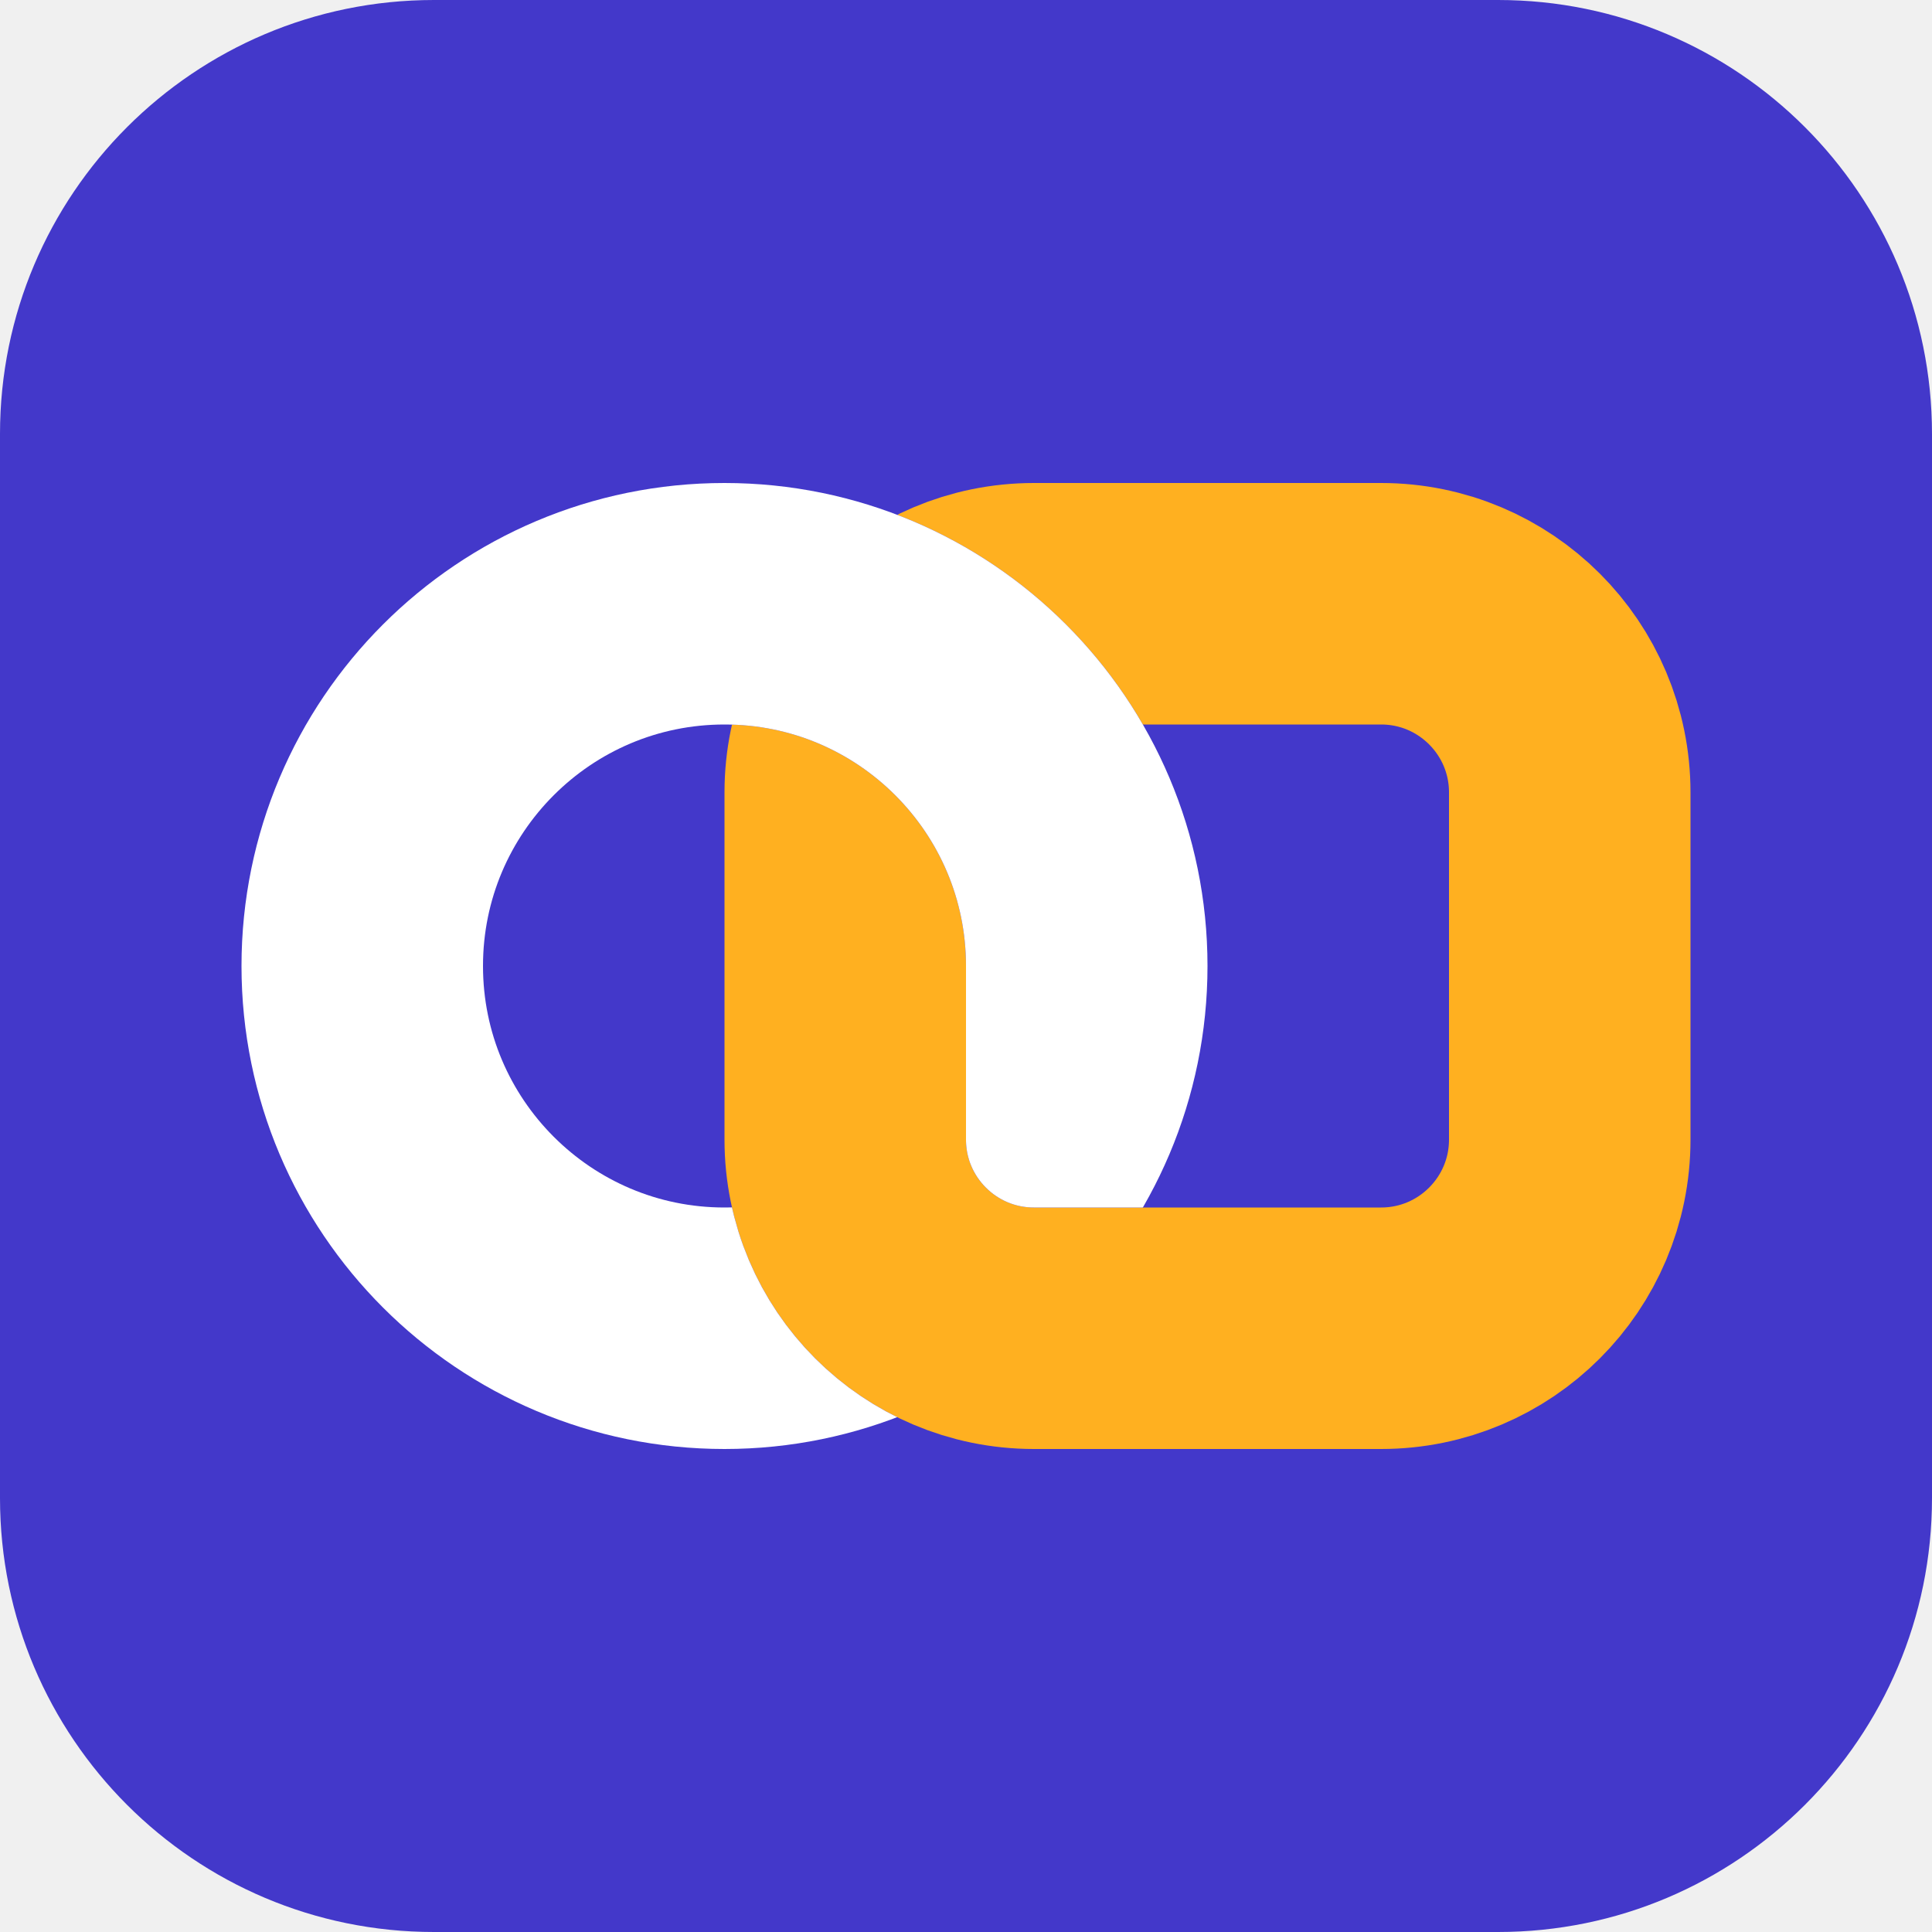
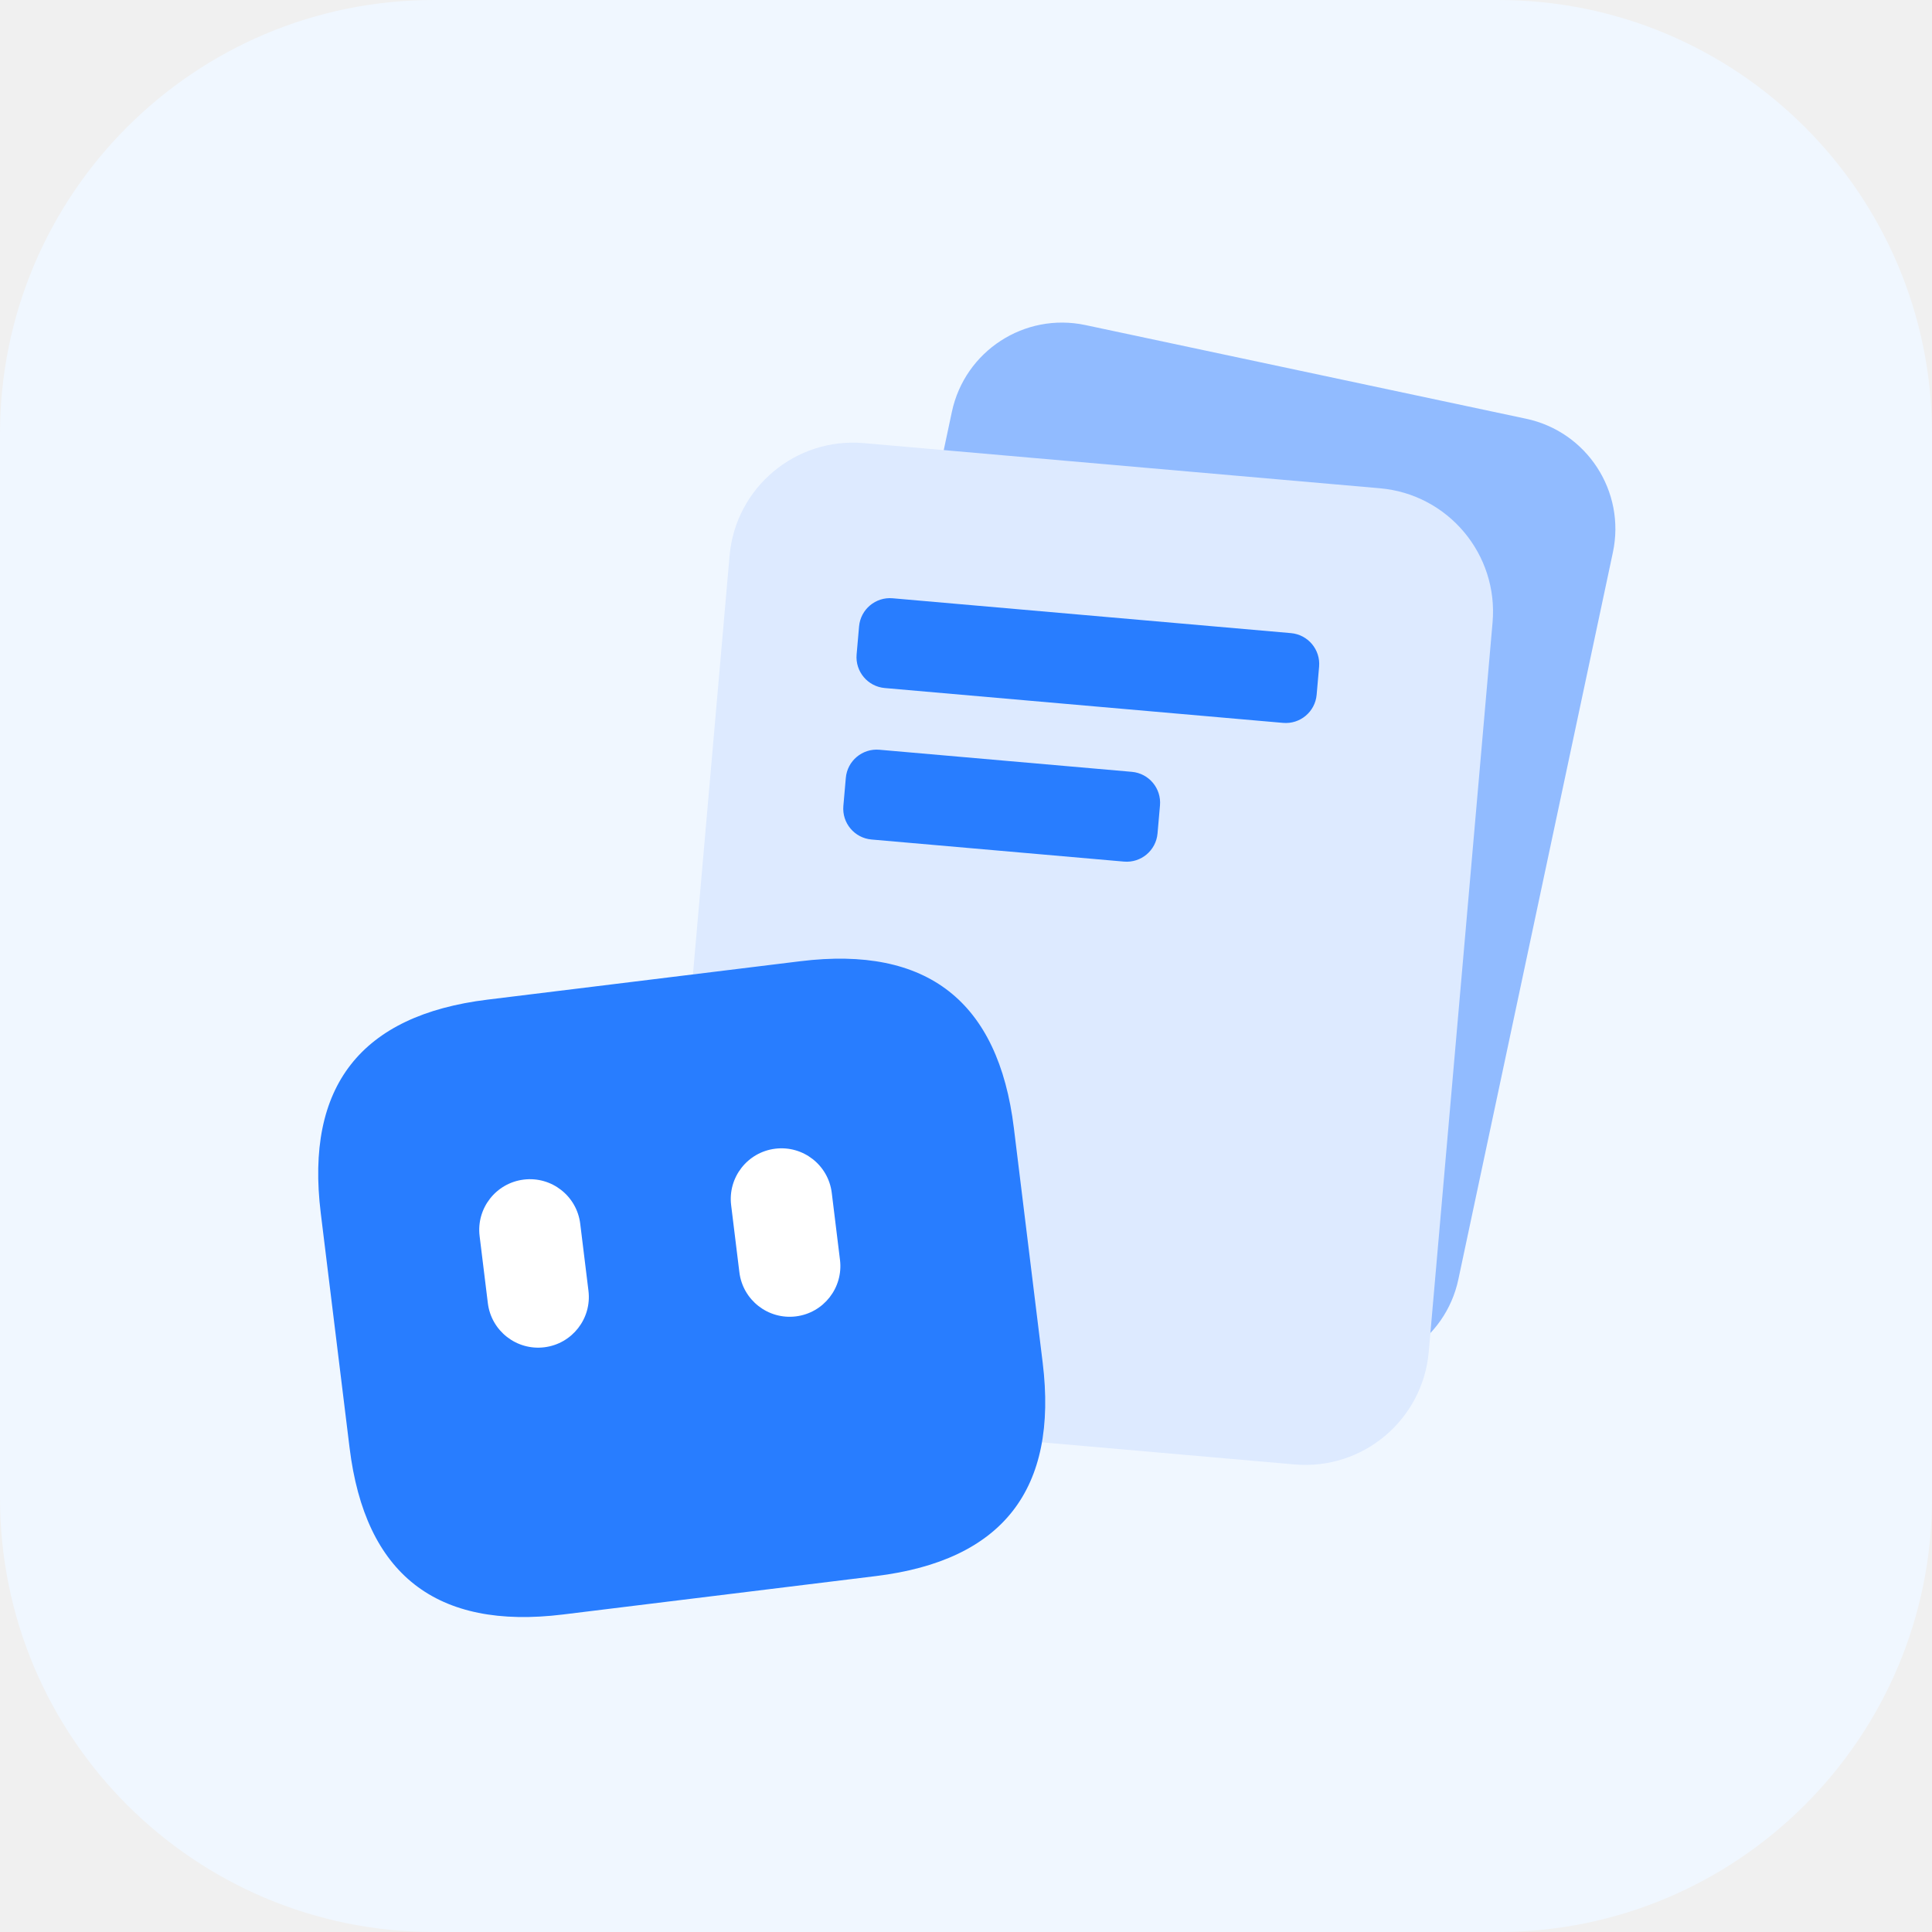
<svg xmlns="http://www.w3.org/2000/svg" width="1024" height="1024" viewBox="0 0 1024 1024">
-   <defs>
-     <clipPath id="ieum-upper">
-       <rect width="1024" height="512" />
-     </clipPath>
-     <clipPath id="ieum-lower">
-       <rect y="512" width="1024" height="512" />
-     </clipPath>
-     <mask id="ieum-under-ring" maskUnits="userSpaceOnUse" x="0" y="0" width="1024" height="1024">
-       <rect width="1024" height="1024" fill="#fff" />
-       <circle cx="384" cy="512" r="192" fill="none" stroke="#000" stroke-width="128" clip-path="url(#ieum-upper)" />
-     </mask>
-     <mask id="ieum-under-square" maskUnits="userSpaceOnUse" x="0" y="0" width="1024" height="1024">
-       <rect width="1024" height="1024" fill="#fff" />
-       <rect x="448" y="320" width="384" height="384" rx="100" fill="none" stroke="#000" stroke-width="128" clip-path="url(#ieum-lower)" />
-     </mask>
-   </defs>
-   <rect width="1024" height="1024" rx="230" fill="#4338CA" />
-   <g fill="none" stroke-width="128">
-     <rect x="448" y="320" width="384" height="384" rx="100" stroke="#FFB020" mask="url(#ieum-under-ring)" />
-     <circle cx="384" cy="512" r="192" stroke="#FFFFFF" mask="url(#ieum-under-square)" />
-   </g>
+   <rect width="1024" height="1024" rx="230" fill="#F0F7FF" />
+   <svg x="118" y="118" width="788" height="788" viewBox="42 37 264 264">
+     <g transform="rotate(12 218 150)">
+       <rect x="156" y="62" width="120" height="172" rx="20" fill="#91BBFF" />
+     </g>
+     <g transform="rotate(5 196 168)">
+       <rect x="126" y="80" width="136" height="174" rx="22" fill="#DDEAFF" />
+       <g fill="#287DFF">
+         <rect x="150" y="107.0" width="82" height="16" rx="5.5" />
+         <rect x="150" y="134.0" width="56" height="16" rx="5.5" />
+       </g>
+     </g>
+     <g transform="rotate(-7 125 230)">
+       <path fill="#287DFF" d="M96 171H152Q186 171 186 205V247Q186 281 152 281H96Q62 281 62 247V205Q62 171 96 171Z" />
+       <rect x="89.5" y="203.5" width="18" height="30" rx="9" fill="#FFFFFF" />
+       <rect x="134.5" y="203.5" width="18" height="30" rx="9" fill="#FFFFFF" />
+     </g>
+   </svg>
</svg>
